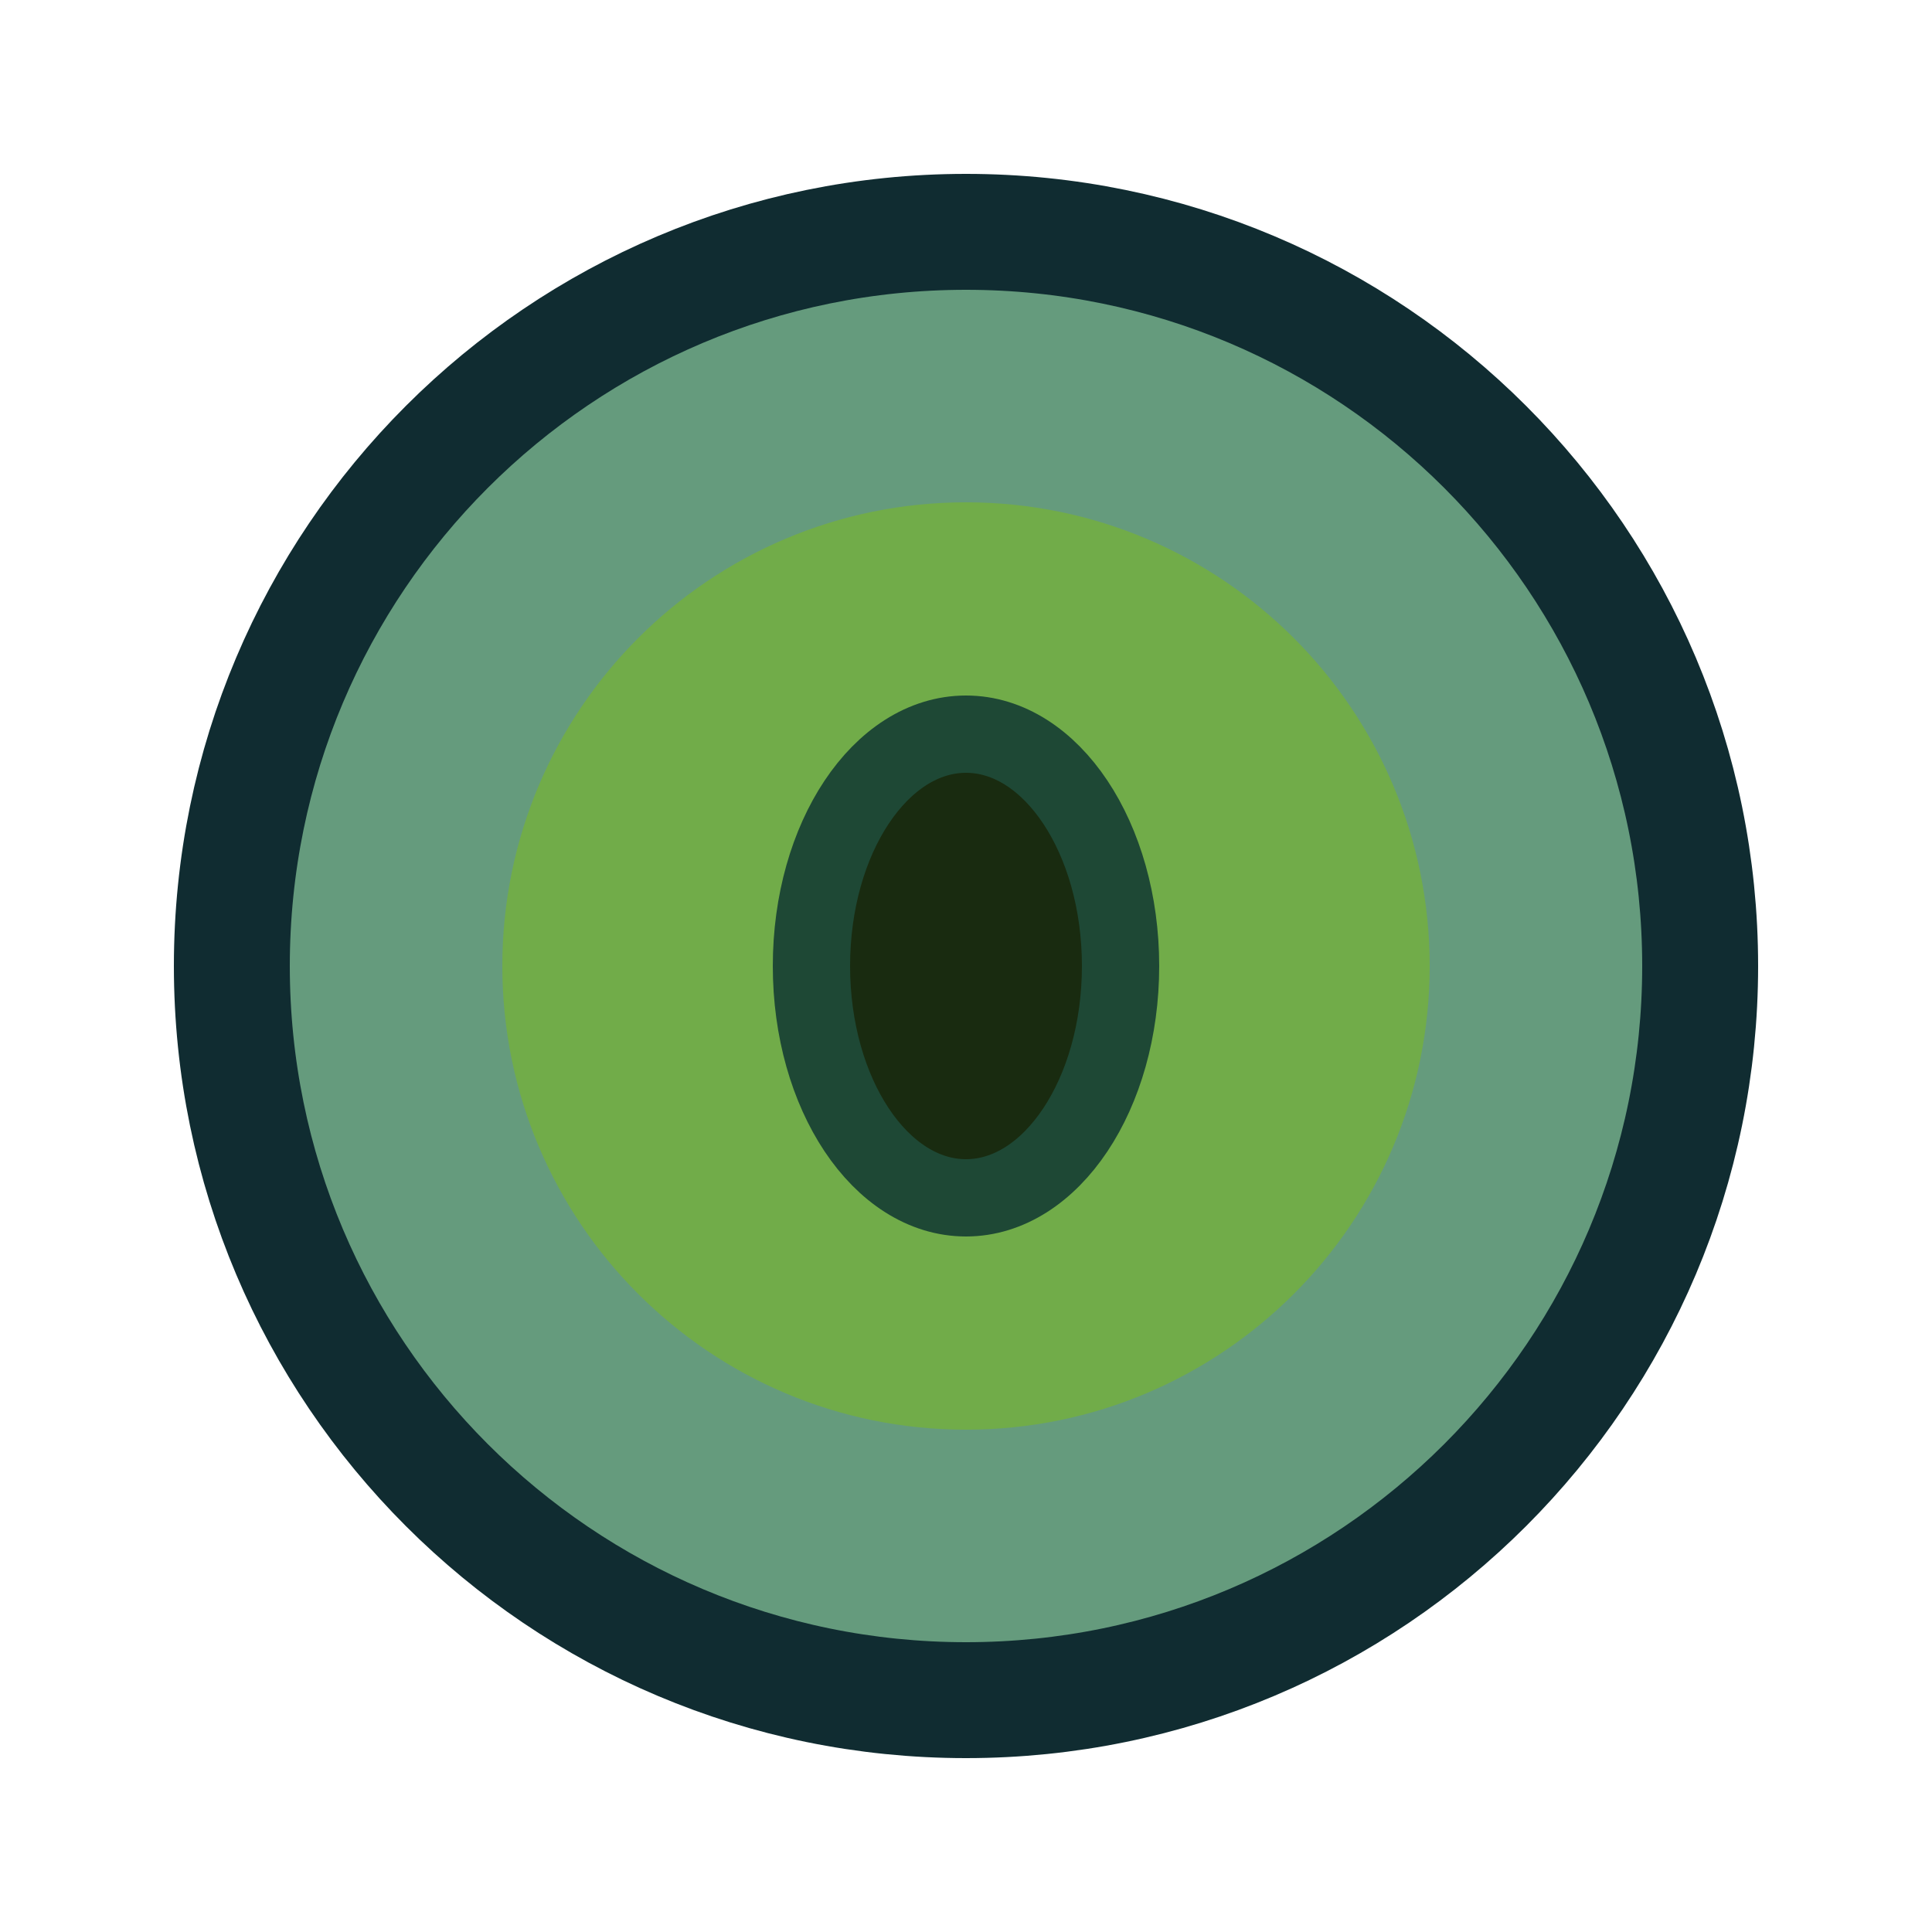
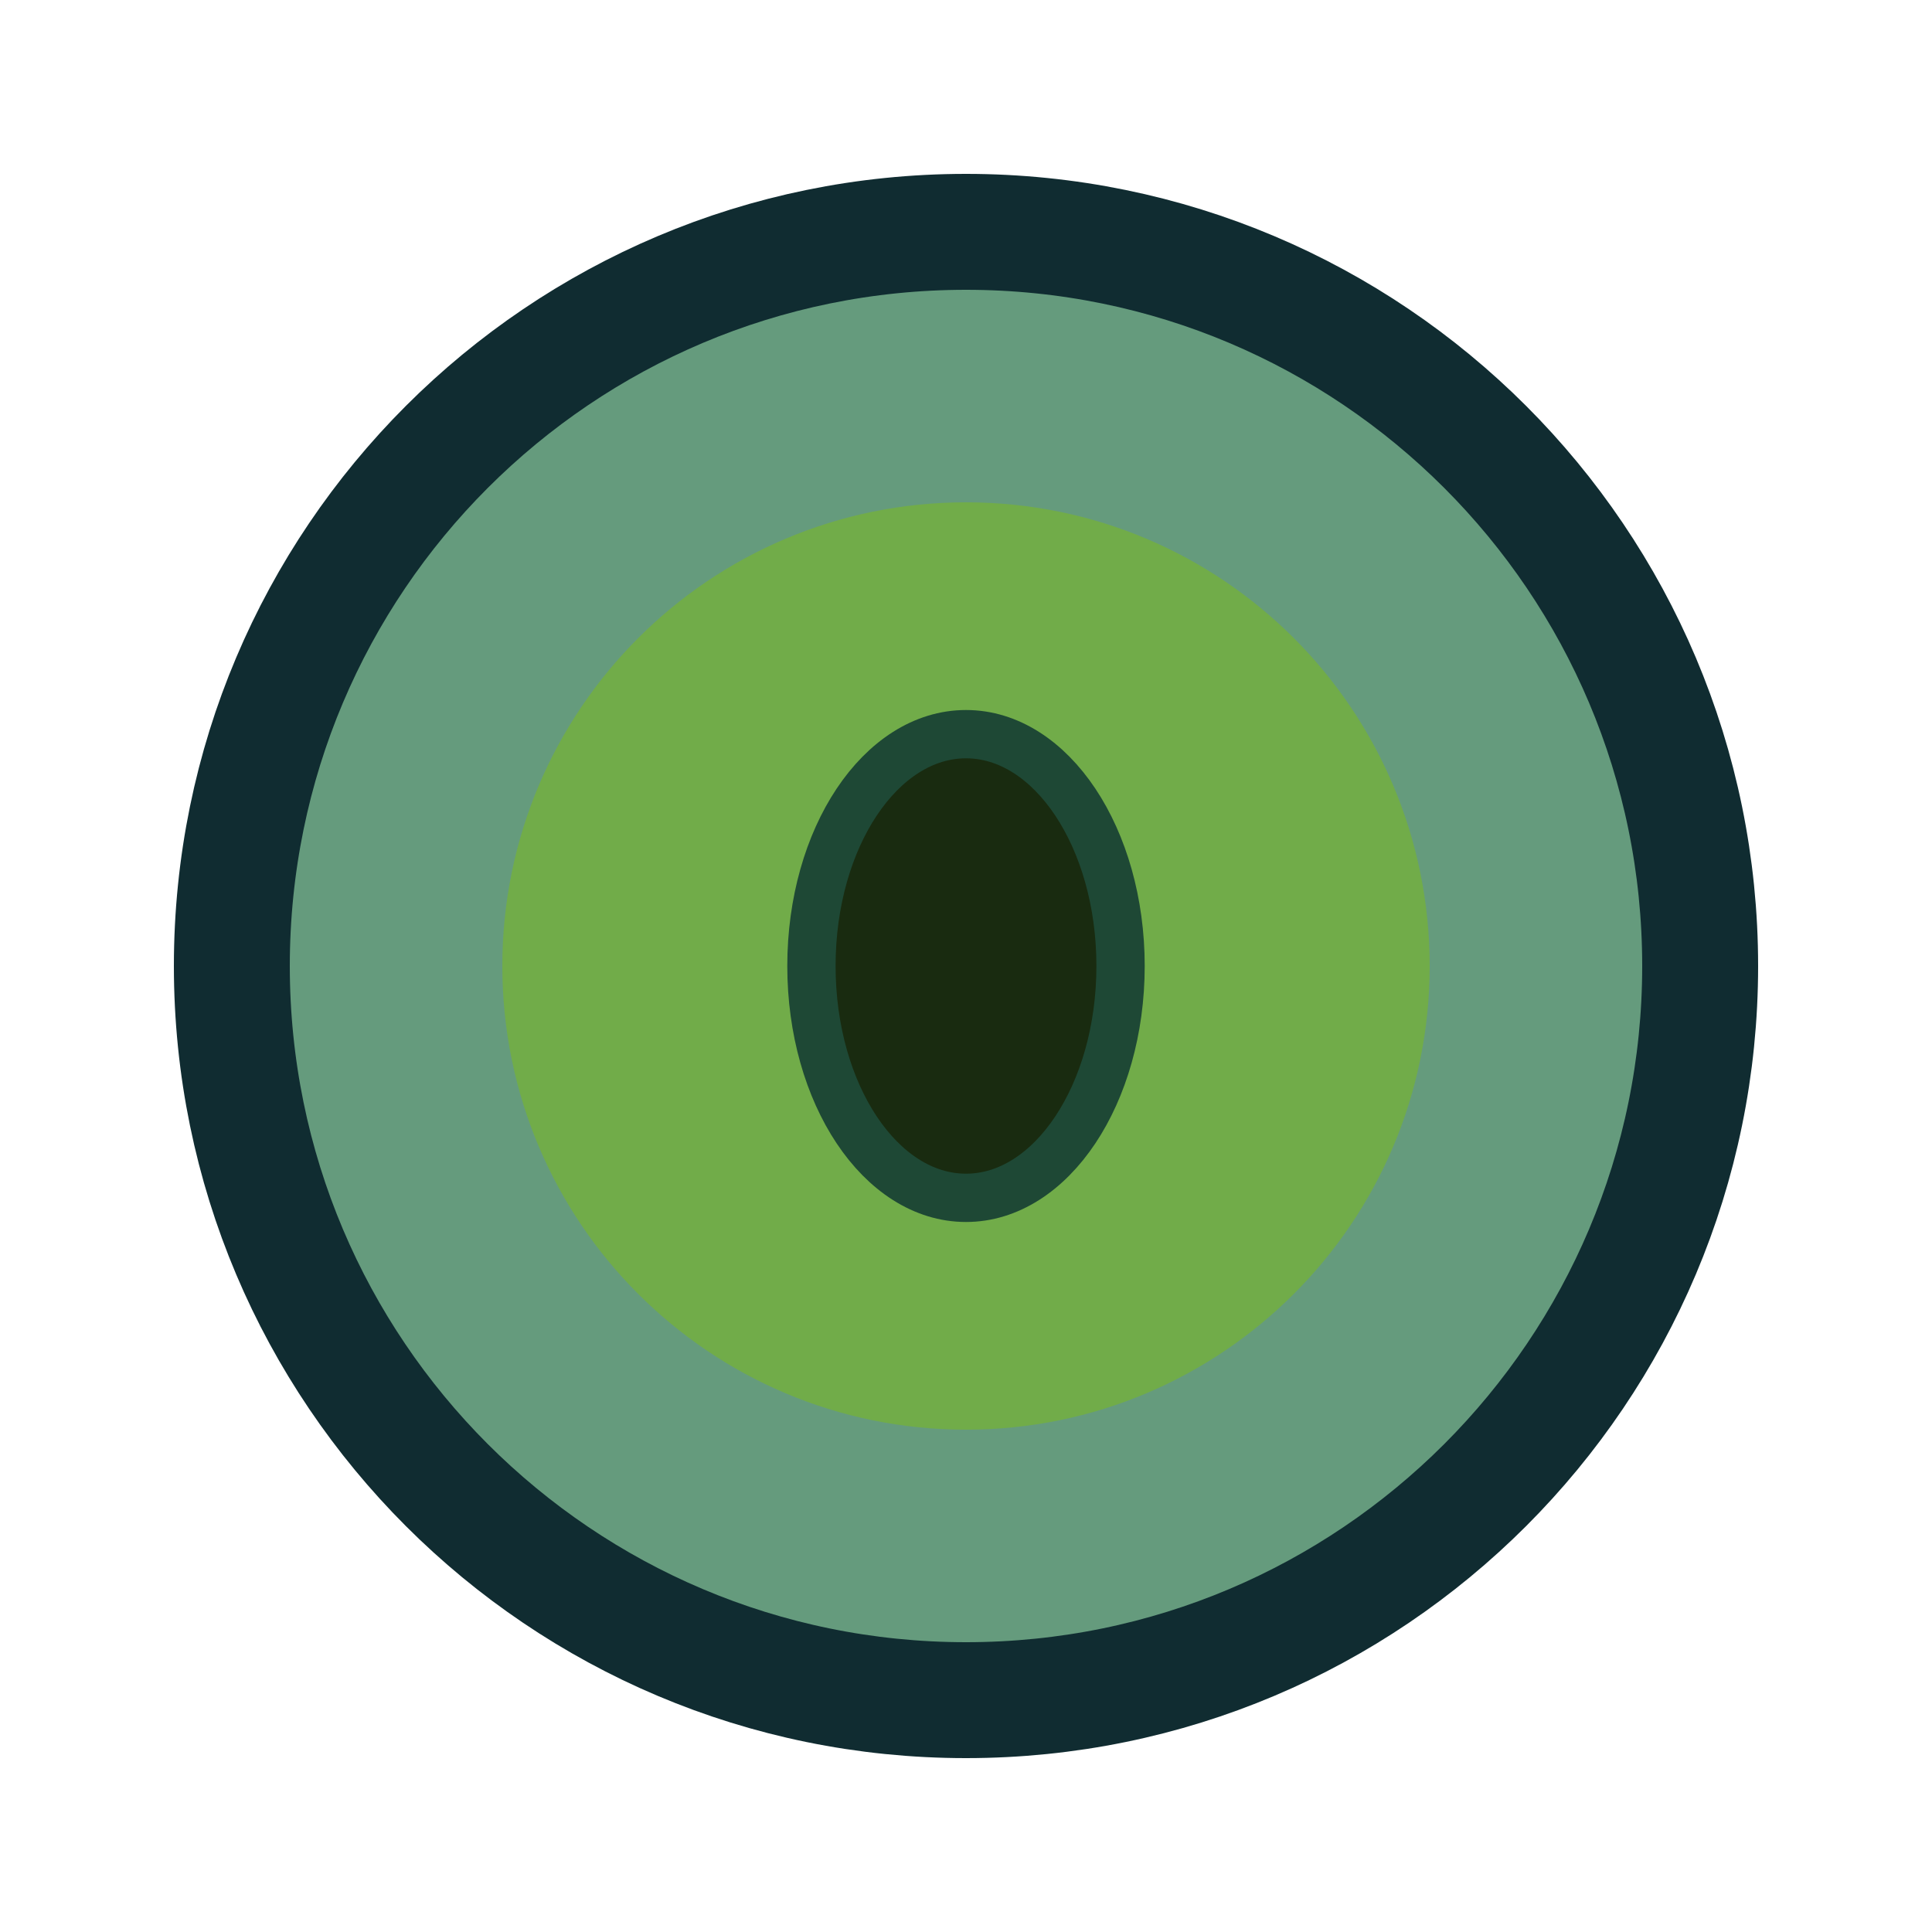
- <svg xmlns="http://www.w3.org/2000/svg" xml:space="preserve" width="25" height="25">
-   <circle cx="12.5" cy="12.5" r="9.5" stroke="#102c31" stroke-width="1.5" fill="#659b7d" />
-   <circle cx="12.5" cy="12.5" r="6" fill="#71ac49" />
-   <ellipse cx="12.5" cy="12.5" rx="2" ry="3" stroke="#1e4835" fill="#192b10" />
+ <svg xmlns="http://www.w3.org/2000/svg" xml:space="preserve" width="40" height="40">
+   <circle cx="20" cy="20" r="15.2" stroke="#102c31" stroke-width="2.4" fill="#659b7d" />
+   <circle cx="20" cy="20" r="9.6" fill="#71ac49" />
+   <ellipse cx="20" cy="20" rx="3.2" ry="4.8" stroke="#1e4835" fill="#192b10" />
</svg>
